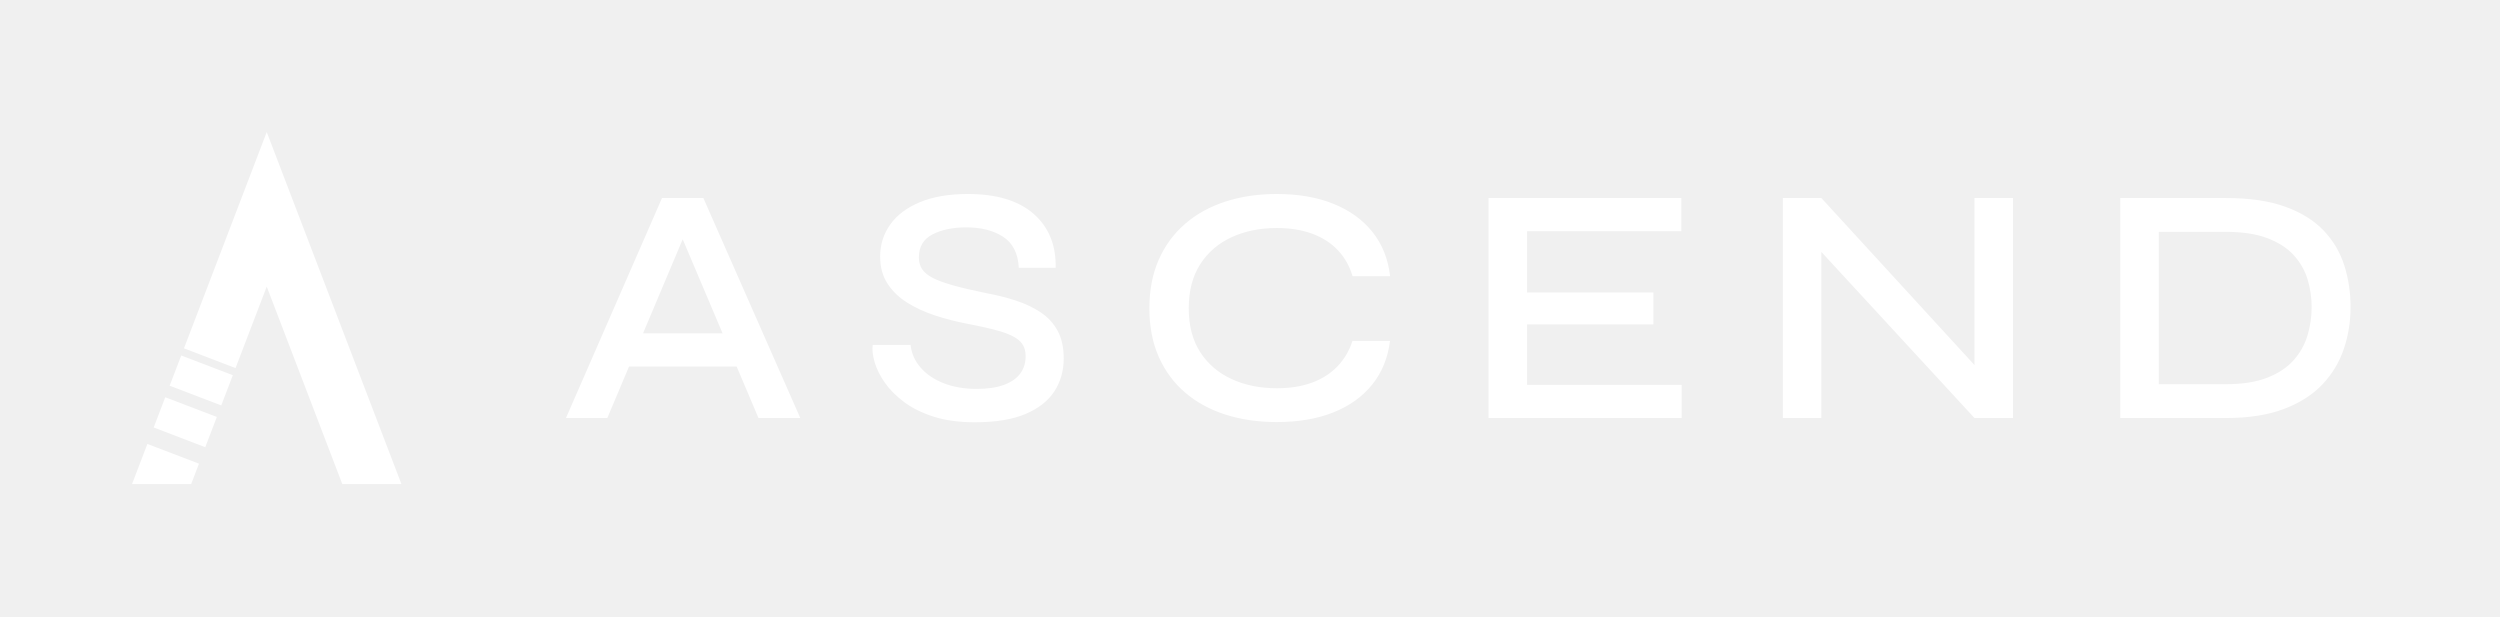
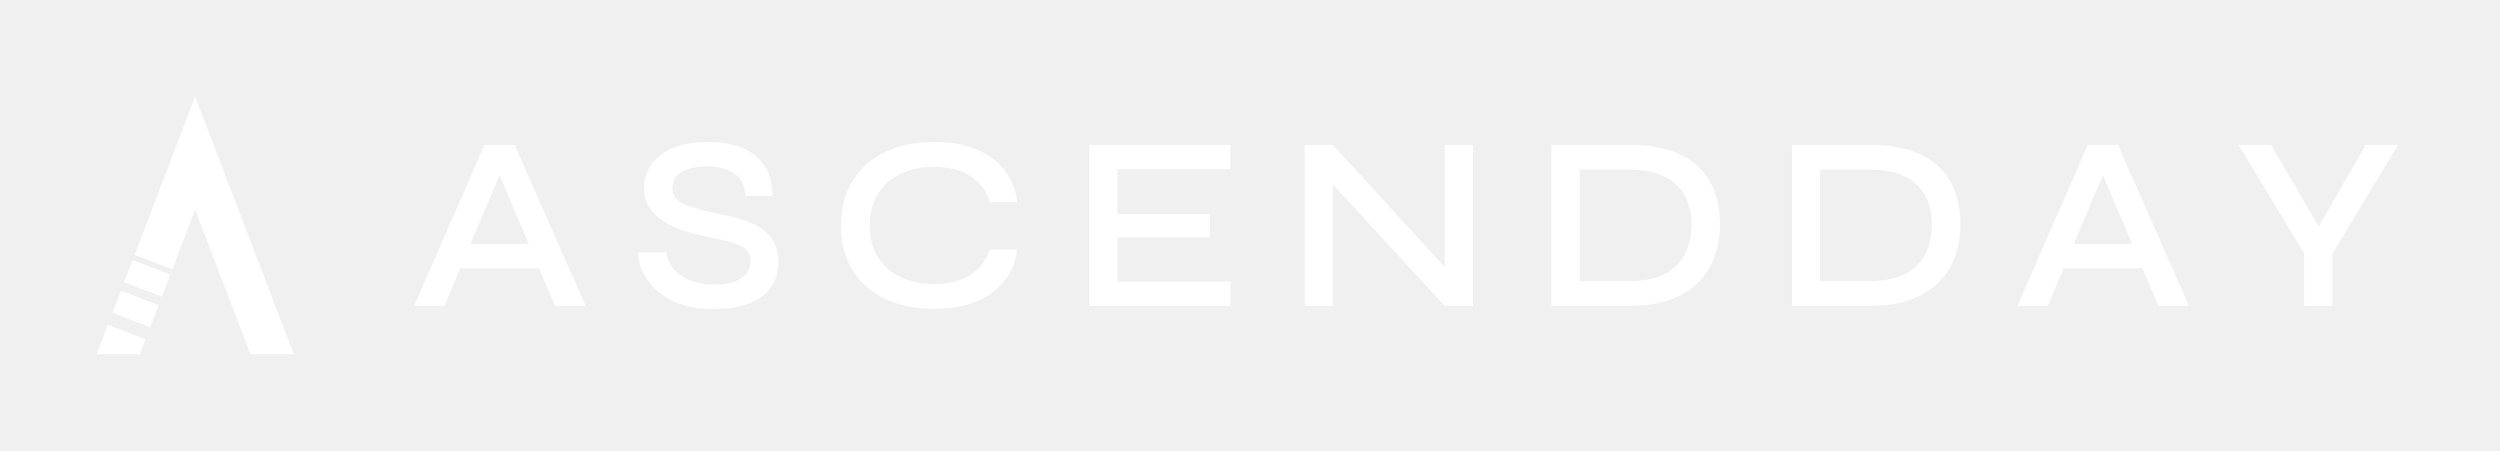
- <svg xmlns="http://www.w3.org/2000/svg" viewBox="-38.9 -38.9 736.5 181.5">
+ <svg xmlns="http://www.w3.org/2000/svg" viewBox="-38.9 -38.9 1006.5 181.5">
  <path fill="#FFFFFF" d="M15.30,63.72 L30.49,69.54 L39.68,45.53 L61.94,103.70 L79.36,103.70 L39.68,0.00Z M11.08,74.73 L26.28,80.54 L29.69,71.64 L14.49,65.83Z M21.57,92.85 L24.98,83.94 L9.78,78.13 L6.38,87.03Z M19.72,97.70 L4.52,91.89 L0.00,103.70 L17.42,103.70Z" />
-   <path fill="#FFFFFF" transform="translate(126.02,84.25)" d="M16.84 -15.171V-24.942H55.356V-15.171ZM1.811 0.0 30.106 -64.811H42.29L70.849 0.0H58.527L33.737 -58.485H38.66L13.995 0.0Z M92.174 -21.542H103.347Q103.711 -17.846 106.257 -14.893Q108.804 -11.94 113.064 -10.261Q117.324 -8.581 122.777 -8.581Q127.655 -8.581 130.863 -9.774Q134.07 -10.966 135.652 -13.114Q137.233 -15.261 137.233 -18.209Q137.233 -21.131 135.381 -22.784Q133.529 -24.437 129.709 -25.553Q125.889 -26.669 119.96 -27.78Q115.051 -28.728 110.483 -30.233Q105.915 -31.739 102.276 -34.039Q98.637 -36.339 96.505 -39.652Q94.374 -42.965 94.374 -47.565Q94.374 -52.822 97.328 -56.992Q100.283 -61.163 106.074 -63.582Q111.864 -66.0 120.204 -66.0Q132.912 -66.0 139.594 -60.142Q146.276 -54.285 146.076 -44.254H135.218Q134.892 -50.597 130.619 -53.382Q126.346 -56.166 119.741 -56.166Q113.821 -56.166 109.801 -54.1Q105.78 -52.034 105.78 -47.286Q105.78 -45.339 106.724 -43.878Q107.669 -42.417 109.903 -41.269Q112.137 -40.122 115.96 -39.055Q119.783 -37.989 125.44 -36.831Q130.216 -35.957 134.386 -34.588Q138.556 -33.22 141.722 -31.088Q144.887 -28.957 146.669 -25.675Q148.45 -22.394 148.45 -17.557Q148.45 -12.1 145.696 -7.861Q142.941 -3.622 137.182 -1.185Q131.423 1.252 122.283 1.252Q115.378 1.252 110.229 -0.372Q105.08 -1.995 101.486 -4.669Q97.892 -7.343 95.743 -10.425Q93.594 -13.506 92.747 -16.458Q91.9 -19.411 92.174 -21.542Z M244.573 -22.709Q243.636 -15.205 239.332 -9.852Q235.027 -4.5 227.884 -1.655Q220.741 1.189 211.207 1.189Q202.994 1.189 196.127 -1.003Q189.26 -3.195 184.253 -7.469Q179.246 -11.743 176.468 -17.975Q173.689 -24.206 173.689 -32.311Q173.689 -40.452 176.468 -46.697Q179.246 -52.942 184.253 -57.247Q189.26 -61.552 196.127 -63.776Q202.994 -66.0 211.207 -66.0Q220.778 -66.0 227.952 -63.092Q235.127 -60.185 239.432 -54.782Q243.736 -49.38 244.61 -41.775H233.552Q232.215 -46.271 229.202 -49.45Q226.189 -52.629 221.647 -54.303Q217.106 -55.977 211.207 -55.977Q203.783 -55.977 197.897 -53.261Q192.011 -50.545 188.647 -45.281Q185.284 -40.017 185.284 -32.311Q185.284 -24.668 188.647 -19.435Q192.011 -14.203 197.897 -11.487Q203.783 -8.771 211.207 -8.771Q217.106 -8.771 221.597 -10.426Q226.089 -12.081 229.102 -15.229Q232.115 -18.377 233.515 -22.709Z M284.954 -27.591V-9.771H330.496V0.0H273.611V-64.811H330.396V-55.04H284.954V-36.983H322.172V-27.591Z M420.224 -11.834 416.763 -10.503V-64.811H428.105V0.0H416.763L368.192 -52.688L371.654 -54.019V0.0H360.311V-64.811H371.654Z M490.839 -64.811Q501.333 -64.811 508.393 -62.229Q515.453 -59.648 519.674 -55.179Q523.895 -50.711 525.726 -44.911Q527.558 -39.111 527.558 -32.674Q527.558 -26.237 525.563 -20.337Q523.568 -14.437 519.229 -9.868Q514.89 -5.3 507.88 -2.65Q500.87 0.0 490.839 0.0H459.711V-64.811ZM471.054 -9.96H490.65Q498.109 -9.96 503.006 -11.876Q507.904 -13.792 510.778 -17.032Q513.652 -20.272 514.87 -24.331Q516.089 -28.389 516.089 -32.674Q516.089 -36.958 514.87 -40.917Q513.652 -44.875 510.778 -48.015Q507.904 -51.156 503.006 -53.003Q498.109 -54.851 490.65 -54.851H471.054Z" />
+   <path fill="#FFFFFF" transform="translate(126.02,84.25)" d="M16.84 -15.17V-24.94H55.36V-15.17ZM1.81 0.0 30.11 -64.81H42.29L70.85 0.0H58.53L33.74 -58.48H38.66L14 0.0Z M92.17 -21.54H103.35Q103.71 -17.85 106.26 -14.89Q108.8 -11.94 113.06 -10.26Q117.32 -8.58 122.78 -8.58Q127.65 -8.58 130.86 -9.77Q134.07 -10.97 135.65 -13.11Q137.23 -15.26 137.23 -18.21Q137.23 -21.13 135.38 -22.78Q133.53 -24.44 129.71 -25.55Q125.89 -26.67 119.96 -27.78Q115.05 -28.73 110.48 -30.23Q105.92 -31.74 102.28 -34.04Q98.64 -36.34 96.51 -39.65Q94.37 -42.96 94.37 -47.56Q94.37 -52.82 97.33 -56.99Q100.28 -61.16 106.07 -63.58Q111.86 -66.0 120.2 -66.0Q132.91 -66.0 139.59 -60.14Q146.28 -54.28 146.08 -44.25H135.22Q134.89 -50.6 130.62 -53.38Q126.35 -56.17 119.74 -56.17Q113.82 -56.17 109.8 -54.1Q105.78 -52.03 105.78 -47.29Q105.78 -45.34 106.72 -43.88Q107.67 -42.42 109.9 -41.27Q112.14 -40.12 115.96 -39.06Q119.78 -37.99 125.44 -36.83Q130.22 -35.96 134.39 -34.59Q138.56 -33.22 141.72 -31.09Q144.89 -28.96 146.67 -25.68Q148.45 -22.39 148.45 -17.56Q148.45 -12.1 145.7 -7.86Q142.94 -3.62 137.18 -1.18Q131.42 1.25 122.28 1.25Q115.38 1.25 110.23 -0.37Q105.08 -2 101.49 -4.67Q97.89 -7.34 95.74 -10.42Q93.59 -13.51 92.75 -16.46Q91.9 -19.41 92.17 -21.54Z M244.57 -22.71Q243.64 -15.2 239.33 -9.85Q235.03 -4.5 227.88 -1.66Q220.74 1.19 211.21 1.19Q202.99 1.19 196.13 -1Q189.26 -3.2 184.25 -7.47Q179.25 -11.74 176.47 -17.97Q173.69 -24.21 173.69 -32.31Q173.69 -40.45 176.47 -46.7Q179.25 -52.94 184.25 -57.25Q189.26 -61.55 196.13 -63.78Q202.99 -66.0 211.21 -66.0Q220.78 -66.0 227.95 -63.09Q235.13 -60.18 239.43 -54.78Q243.74 -49.38 244.61 -41.78H233.55Q232.21 -46.27 229.2 -49.45Q226.19 -52.63 221.65 -54.3Q217.11 -55.98 211.21 -55.98Q203.78 -55.98 197.9 -53.26Q192.01 -50.54 188.65 -45.28Q185.28 -40.02 185.28 -32.31Q185.28 -24.67 188.65 -19.44Q192.01 -14.2 197.9 -11.49Q203.78 -8.77 211.21 -8.77Q217.11 -8.77 221.6 -10.43Q226.09 -12.08 229.1 -15.23Q232.11 -18.38 233.51 -22.71Z M284.95 -27.59V-9.77H330.5V0.0H273.61V-64.81H330.4V-55.04H284.95V-36.98H322.17V-27.59Z M420.22 -11.83 416.76 -10.5V-64.81H428.11V0.0H416.76L368.19 -52.69L371.65 -54.02V0.0H360.31V-64.81H371.65Z M490.84 -64.81Q501.33 -64.81 508.39 -62.23Q515.45 -59.65 519.67 -55.18Q523.89 -50.71 525.73 -44.91Q527.56 -39.11 527.56 -32.67Q527.56 -26.24 525.56 -20.34Q523.57 -14.44 519.23 -9.87Q514.89 -5.3 507.88 -2.65Q500.87 0.0 490.84 0.0H459.71V-64.81ZM471.05 -9.96H490.65Q498.11 -9.96 503.01 -11.88Q507.9 -13.79 510.78 -17.03Q513.65 -20.27 514.87 -24.33Q516.09 -28.39 516.09 -32.67Q516.09 -36.96 514.87 -40.92Q513.65 -44.88 510.78 -48.02Q507.9 -51.16 503.01 -53Q498.11 -54.85 490.65 -54.85H471.05Z" />
+   <path fill="#FFFFFF" transform="translate(126.02,84.25)" d="M587.64 -64.81Q598.13 -64.81 605.19 -62.23Q612.25 -59.65 616.47 -55.18Q620.69 -50.71 622.53 -44.91Q624.36 -39.11 624.36 -32.67Q624.36 -26.24 622.36 -20.34Q620.37 -14.44 616.03 -9.87Q611.69 -5.3 604.68 -2.65Q597.67 0.0 587.64 0.0H556.51V-64.81ZM567.85 -9.96H587.45Q594.91 -9.96 599.81 -11.88Q604.7 -13.79 607.58 -17.03Q610.45 -20.27 611.67 -24.33Q612.89 -28.39 612.89 -32.67Q612.89 -36.96 611.67 -40.92Q610.45 -44.88 607.58 -48.02Q604.7 -51.16 599.81 -53Q594.91 -54.85 587.45 -54.85H567.85Z M662.34 -15.17V-24.94H700.86V-15.17ZM647.31 0.0 675.61 -64.81H687.79L716.35 0.0H704.03L679.24 -58.48H684.16L659.5 0.0Z M800.54 -64.81 774.13 -21.1V0.0H762.73V-21.1L736.32 -64.81H749.36L771.74 -26.55H765.52L787.5 -64.81Z" />
</svg>
